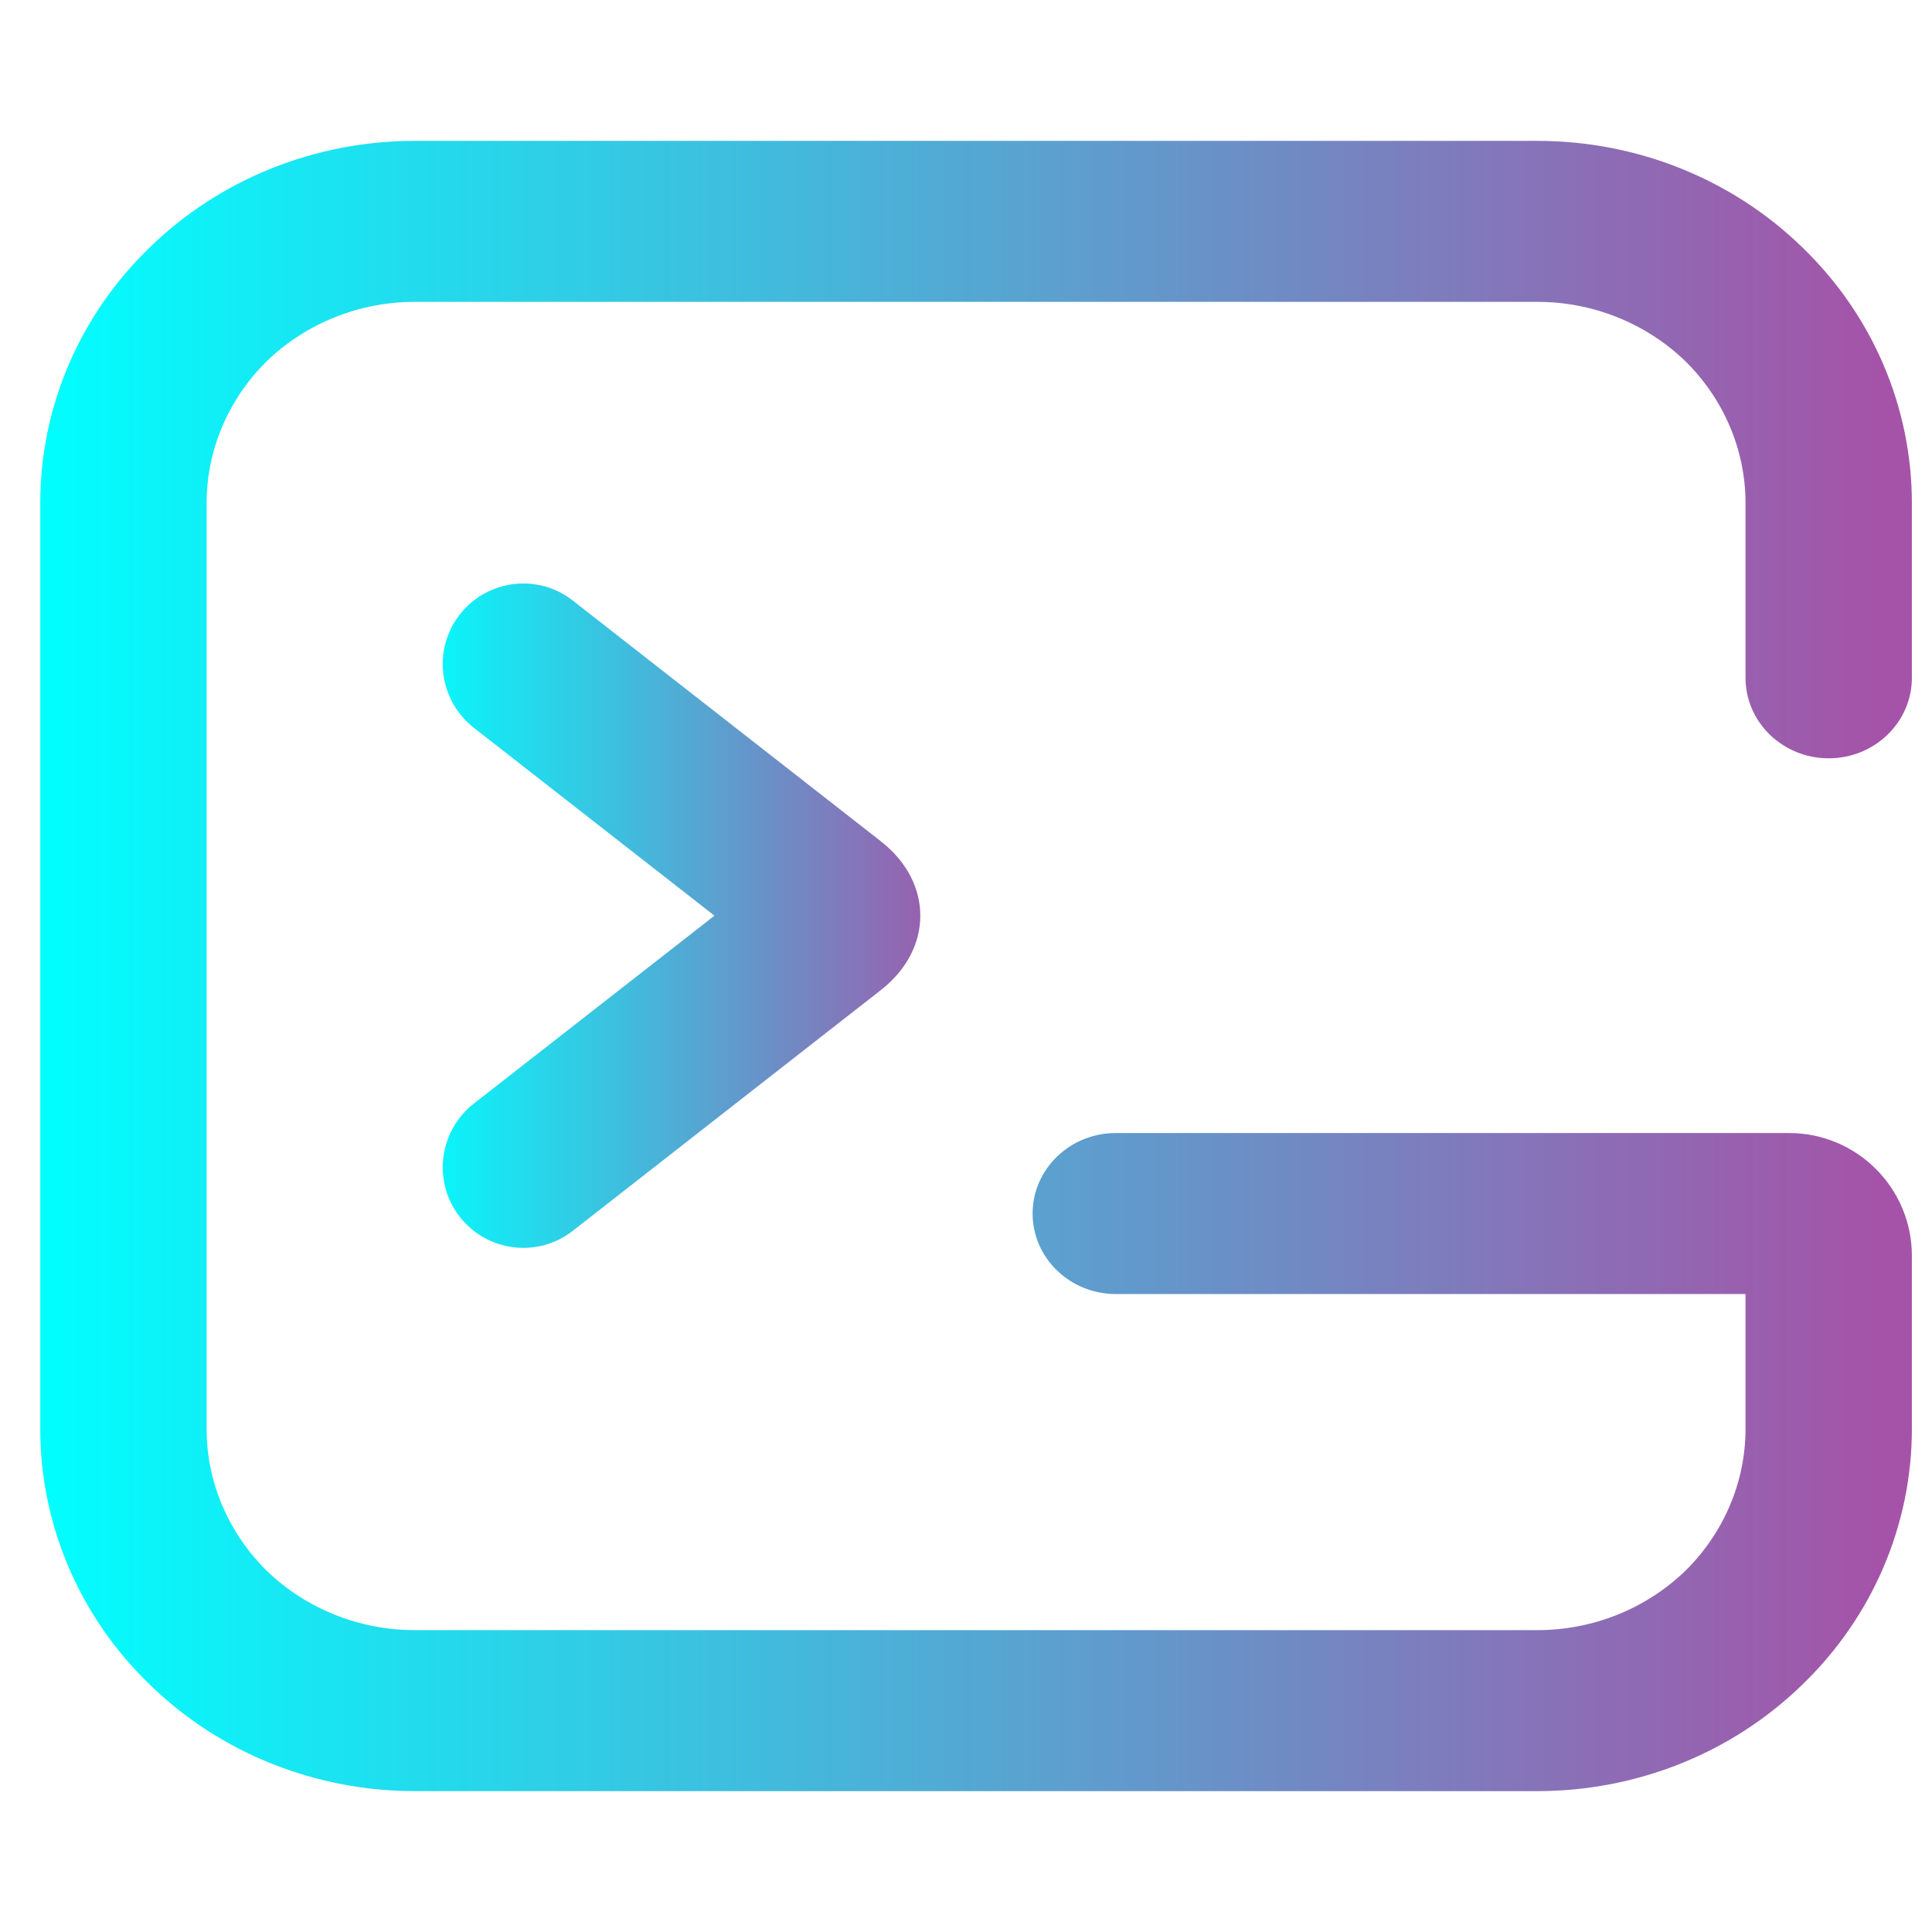
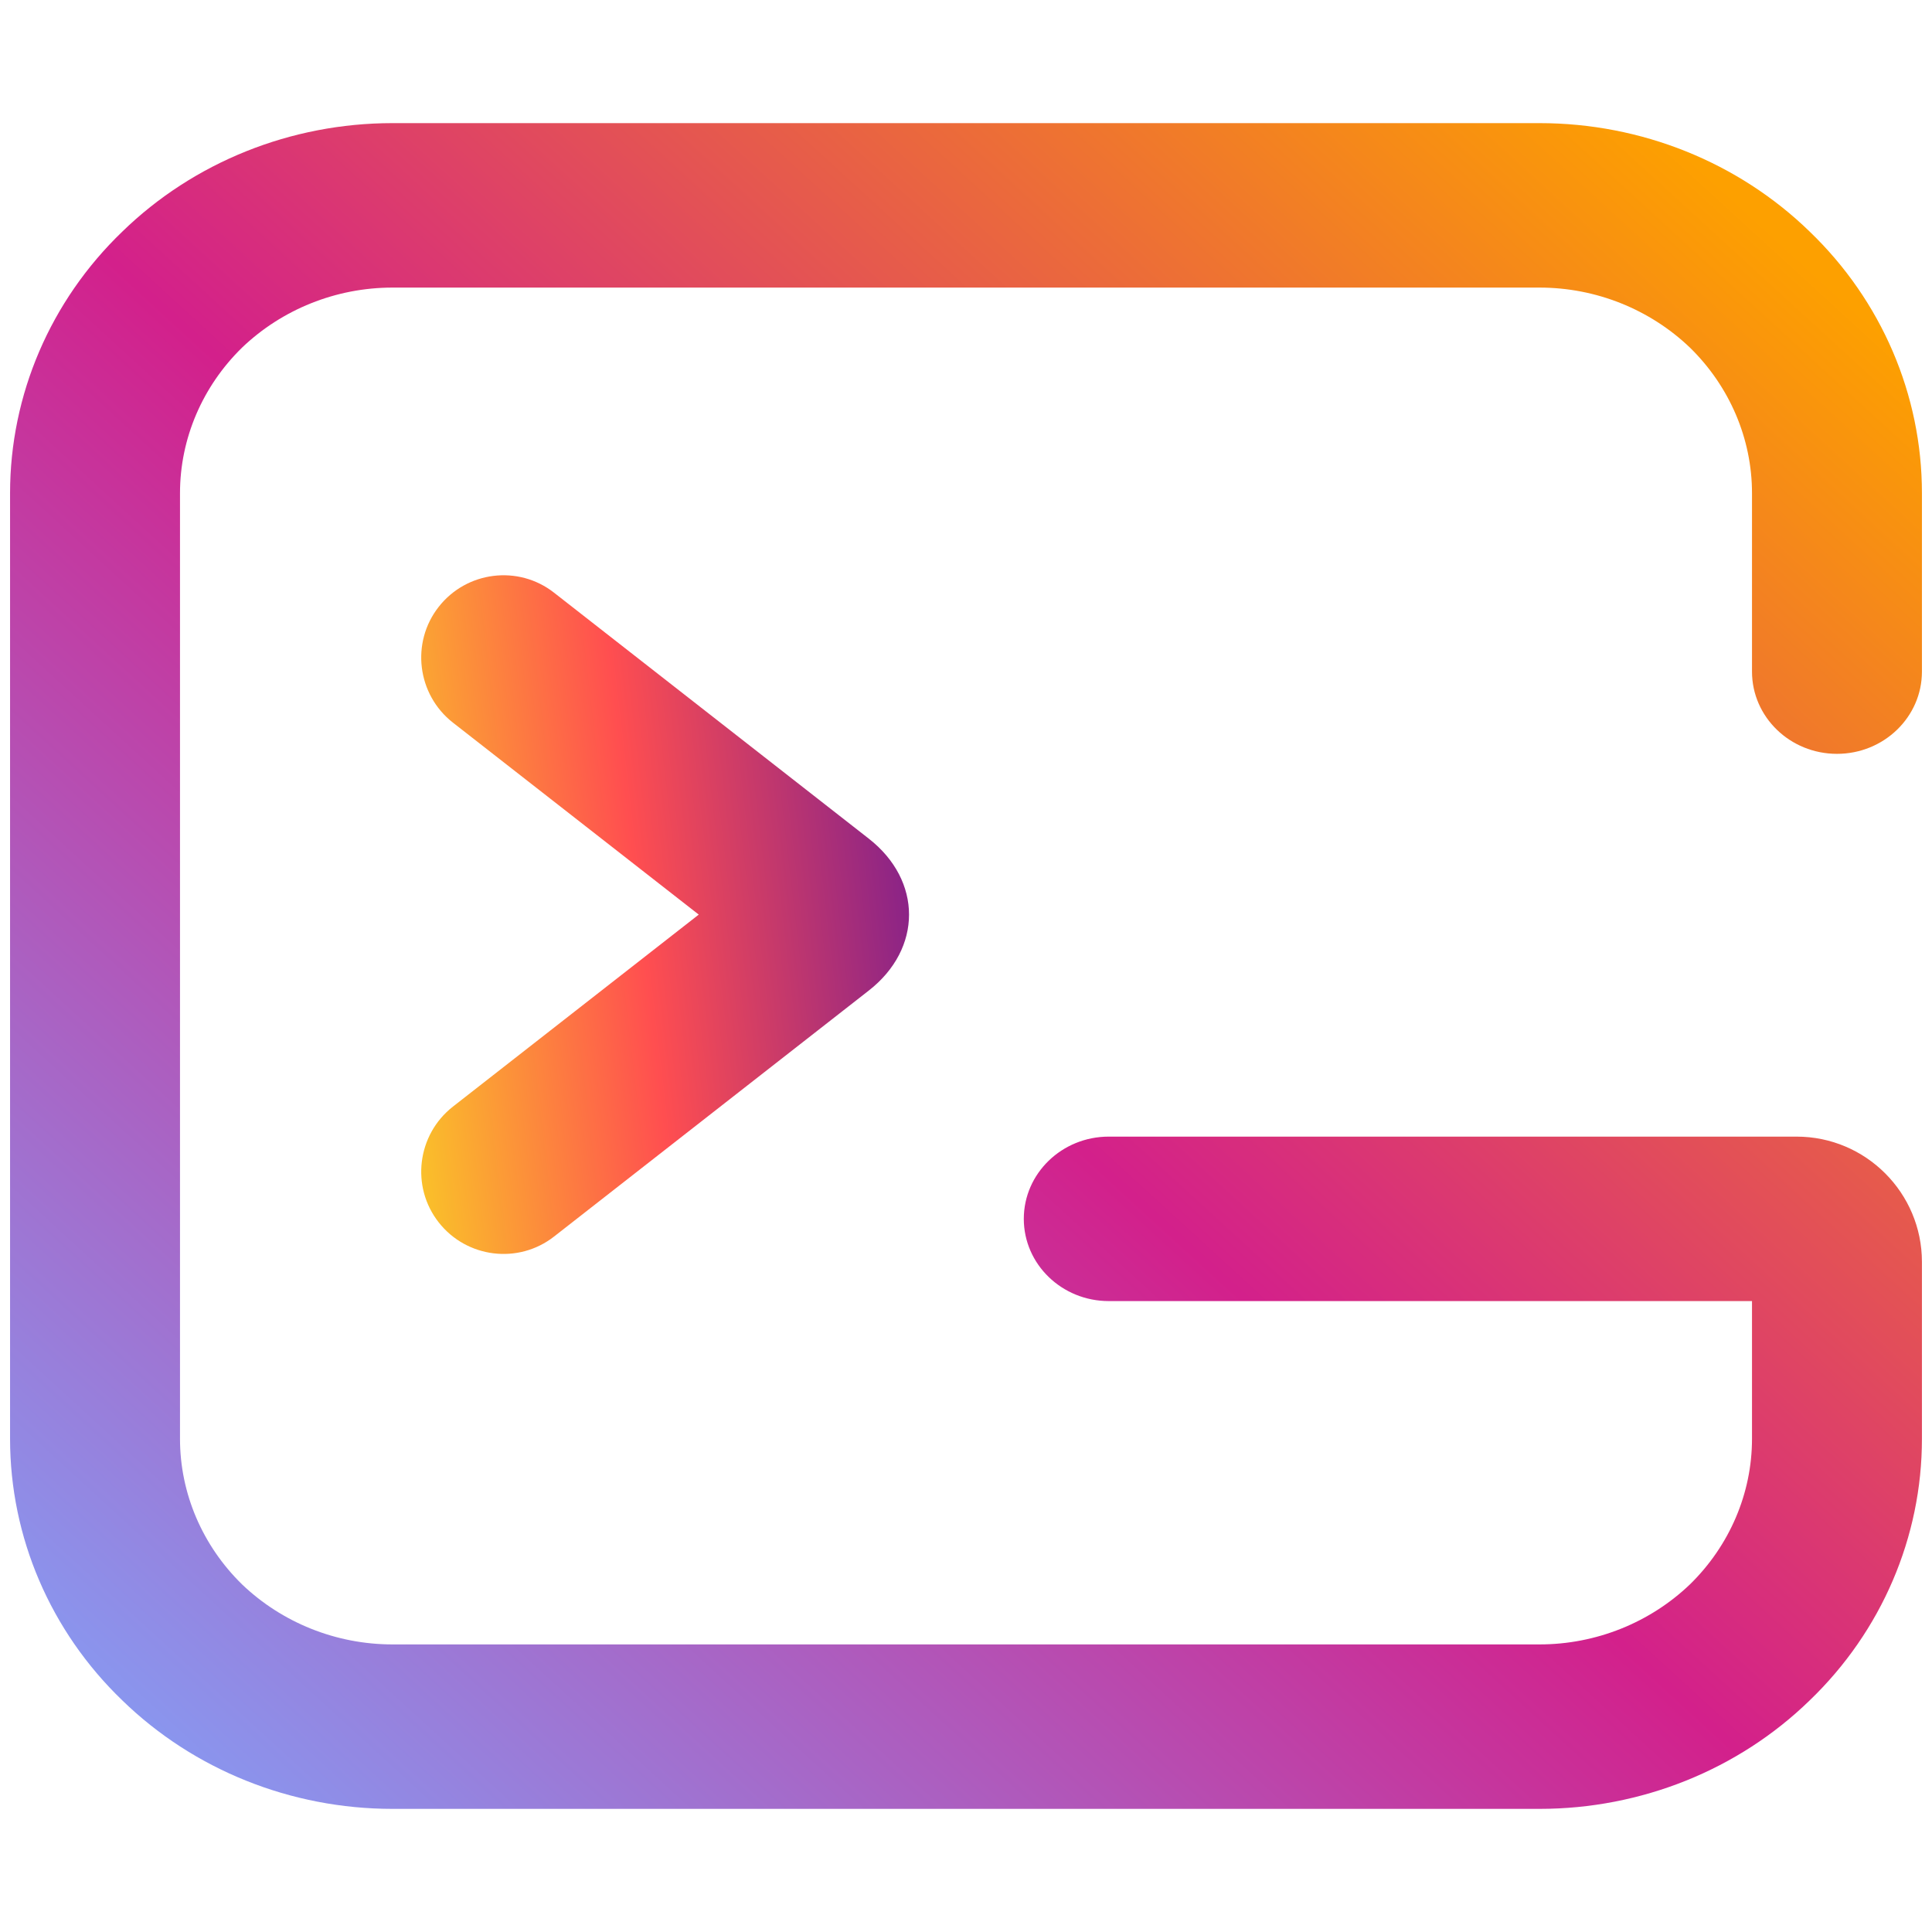
<svg xmlns="http://www.w3.org/2000/svg" style="isolation:isolate" viewBox="0 0 48 48" width="48pt" height="48pt">
-   <linearGradient id="_lgradient_3" x1="0" y1="0.5" x2="1" y2="0.5" gradientTransform="matrix(46.5,0,0,41,1,3.5)" gradientUnits="userSpaceOnUse">
-     <stop offset="0%" stop-opacity="1" style="stop-color:rgb(0,255,255)" />
-     <stop offset="98.261%" stop-opacity="1" style="stop-color:rgb(165,83,168)" />
+   <linearGradient id="_lgradient_0" x1="0.056" y1="0.957" x2="0.973" y2="0.089" gradientTransform="matrix(47.5,0,0,41.882,0.25,3.059)" gradientUnits="userSpaceOnUse">
+     <stop offset="0%" stop-opacity="1" style="stop-color:rgb(135,154,242)" />
+     <stop offset="47.917%" stop-opacity="1" style="stop-color:rgb(211,32,139)" />
+     <stop offset="97.917%" stop-opacity="1" style="stop-color:rgb(253,160,0)" />
  </linearGradient>
-   <path d=" M 27.722 32.15 L 27.722 32.15 C 26.581 32.15 25.655 31.254 25.655 30.15 L 25.655 30.15 C 25.655 29.046 26.581 28.15 27.722 28.15 L 27.722 28.15 L 44.45 28.15 C 46.134 28.15 47.5 29.516 47.5 31.2 L 47.5 35.5 C 47.5 37.89 46.518 40.18 44.772 41.86 C 43.036 43.55 40.67 44.5 38.2 44.5 L 10.3 44.5 C 7.83 44.5 5.464 43.55 3.728 41.86 C 1.982 40.18 1 37.89 1 35.5 L 1 12.5 C 1 10.11 1.982 7.82 3.728 6.14 C 5.464 4.45 7.83 3.5 10.3 3.5 L 38.2 3.5 C 40.67 3.5 43.036 4.45 44.772 6.14 C 46.518 7.82 47.5 10.11 47.5 12.5 L 47.5 16.84 L 47.5 16.84 C 47.5 17.944 46.574 18.84 45.433 18.84 L 45.433 18.84 C 44.293 18.84 43.367 17.944 43.367 16.84 L 43.367 16.84 L 43.367 12.5 C 43.367 11.17 42.819 9.9 41.858 8.96 C 40.887 8.03 39.574 7.5 38.2 7.5 L 10.3 7.5 C 8.926 7.5 7.613 8.03 6.642 8.96 C 5.681 9.9 5.133 11.17 5.133 12.5 L 5.133 35.5 C 5.133 36.83 5.681 38.1 6.642 39.04 C 7.613 39.97 8.926 40.5 10.3 40.5 L 38.2 40.5 C 39.574 40.5 40.887 39.97 41.858 39.04 C 42.819 38.1 43.367 36.83 43.367 35.5 L 43.367 32.15 L 27.722 32.15 Z " fill="url(#_lgradient_3)" />
-   <linearGradient id="_lgradient_4" x1="0" y1="0.5" x2="1" y2="0.5" gradientTransform="matrix(14.06,0,0,18.12,10.19,13.69)" gradientUnits="userSpaceOnUse">
-     <stop offset="0%" stop-opacity="1" style="stop-color:rgb(0,255,255)" />
-     <stop offset="98.261%" stop-opacity="1" style="stop-color:rgb(165,83,168)" />
+   <path d=" M 27.547 32.325 L 27.547 32.325 C 26.382 32.325 25.436 31.41 25.436 30.282 L 25.436 30.282 C 25.436 29.155 26.382 28.239 27.547 28.239 L 27.547 28.239 L 44.635 28.239 C 46.354 28.239 47.75 29.635 47.75 31.354 L 47.75 35.747 C 47.75 38.189 46.747 40.528 44.963 42.244 C 43.19 43.97 40.773 44.941 38.25 44.941 L 9.75 44.941 C 7.227 44.941 4.81 43.97 3.037 42.244 C 1.253 40.528 0.25 38.189 0.25 35.747 L 0.25 12.253 C 0.25 9.811 1.253 7.472 3.037 5.756 C 4.81 4.03 7.227 3.059 9.75 3.059 L 38.25 3.059 C 40.773 3.059 43.19 4.03 44.963 5.756 C 46.747 7.472 47.75 9.811 47.75 12.253 L 47.75 16.686 L 47.75 16.686 C 47.75 17.814 46.804 18.729 45.639 18.729 L 45.639 18.729 C 44.474 18.729 43.528 17.814 43.528 16.686 L 43.528 16.686 L 43.528 12.253 C 43.528 10.894 42.968 9.597 41.987 8.637 C 40.994 7.687 39.654 7.145 38.25 7.145 L 9.75 7.145 C 8.346 7.145 7.006 7.687 6.013 8.637 C 5.032 9.597 4.472 10.894 4.472 12.253 L 4.472 35.747 C 4.472 37.106 5.032 38.403 6.013 39.363 C 7.006 40.313 8.346 40.855 9.75 40.855 L 38.25 40.855 C 39.654 40.855 40.994 40.313 41.987 39.363 C 42.968 38.403 43.528 37.106 43.528 35.747 L 43.528 32.325 L 27.547 32.325 Z " fill="url(#_lgradient_0)" />
+   <linearGradient id="_lgradient_1" x1="-0.058" y1="0.61" x2="0.911" y2="0.464" gradientTransform="matrix(14.362,0,0,18.51,9.638,13.468)" gradientUnits="userSpaceOnUse">
+     <stop offset="0%" stop-opacity="1" style="stop-color:rgb(249,212,35)" />
+     <stop offset="51.562%" stop-opacity="1" style="stop-color:rgb(255,78,80)" />
+     <stop offset="99.13%" stop-opacity="1" style="stop-color:rgb(138,35,135)" />
  </linearGradient>
-   <path d=" M 11.77 18.08 L 11.77 18.08 C 10.898 17.396 10.743 16.134 11.425 15.265 L 11.425 15.265 C 12.107 14.396 13.363 14.241 14.23 14.92 L 14.23 14.92 L 21.886 20.903 C 23.191 21.922 23.191 23.578 21.886 24.597 L 14.23 30.58 L 14.23 30.58 C 13.363 31.259 12.107 31.104 11.425 30.235 L 11.425 30.235 C 10.743 29.366 10.898 28.104 11.77 27.42 L 11.77 27.42 L 17.75 22.75 L 11.77 18.08 Z " fill="url(#_lgradient_4)" />
+   <path d=" M 11.252 17.953 L 11.252 17.953 C 10.361 17.254 10.203 15.965 10.899 15.077 L 10.899 15.077 C 11.595 14.189 12.879 14.031 13.765 14.725 L 13.765 14.725 L 21.585 20.836 C 22.918 21.878 22.918 23.569 21.585 24.61 L 13.765 30.722 L 13.765 30.722 C 12.879 31.415 11.595 31.257 10.899 30.369 L 10.899 30.369 C 10.203 29.481 10.361 28.193 11.252 27.494 L 11.252 27.494 L 17.36 22.723 L 11.252 17.953 Z " fill="url(#_lgradient_1)" />
</svg>
